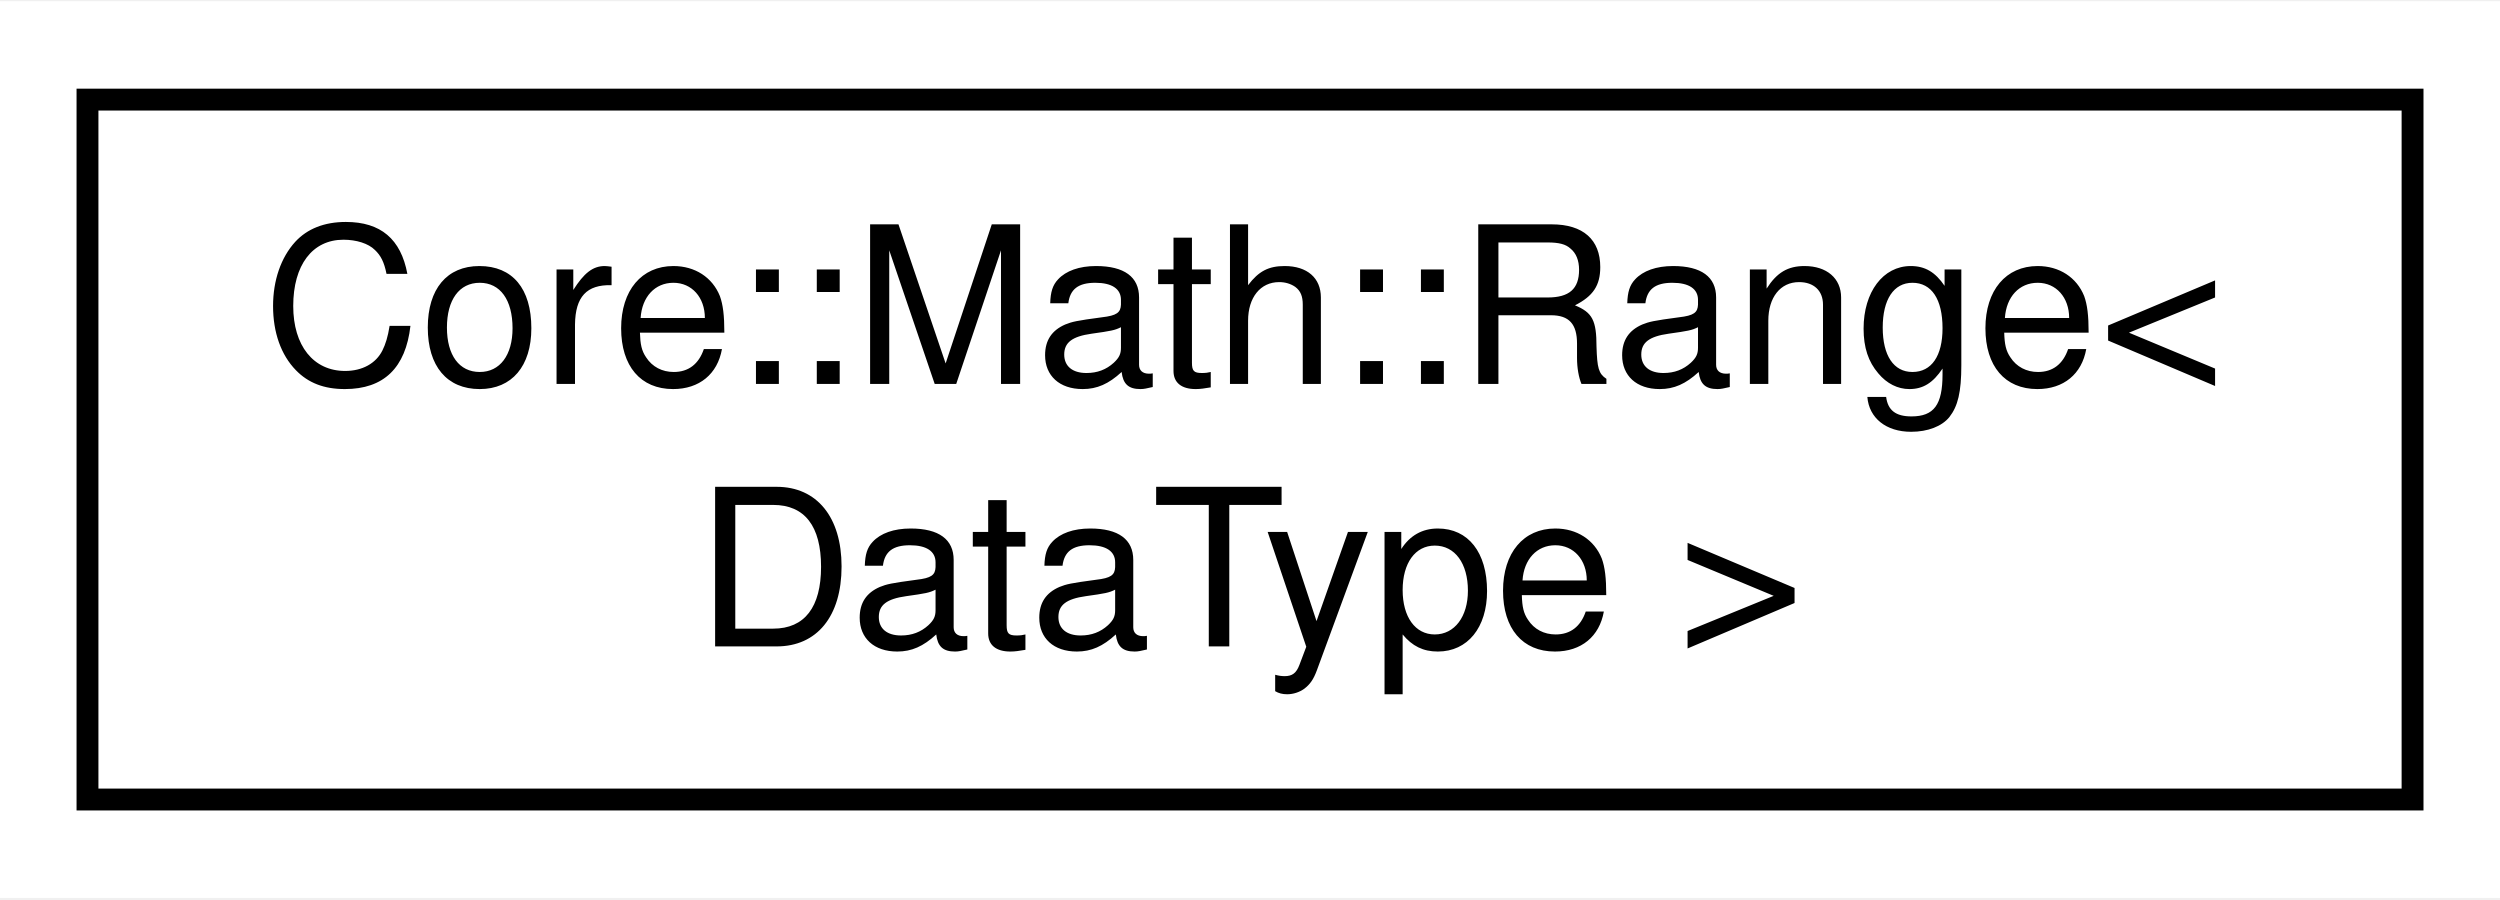
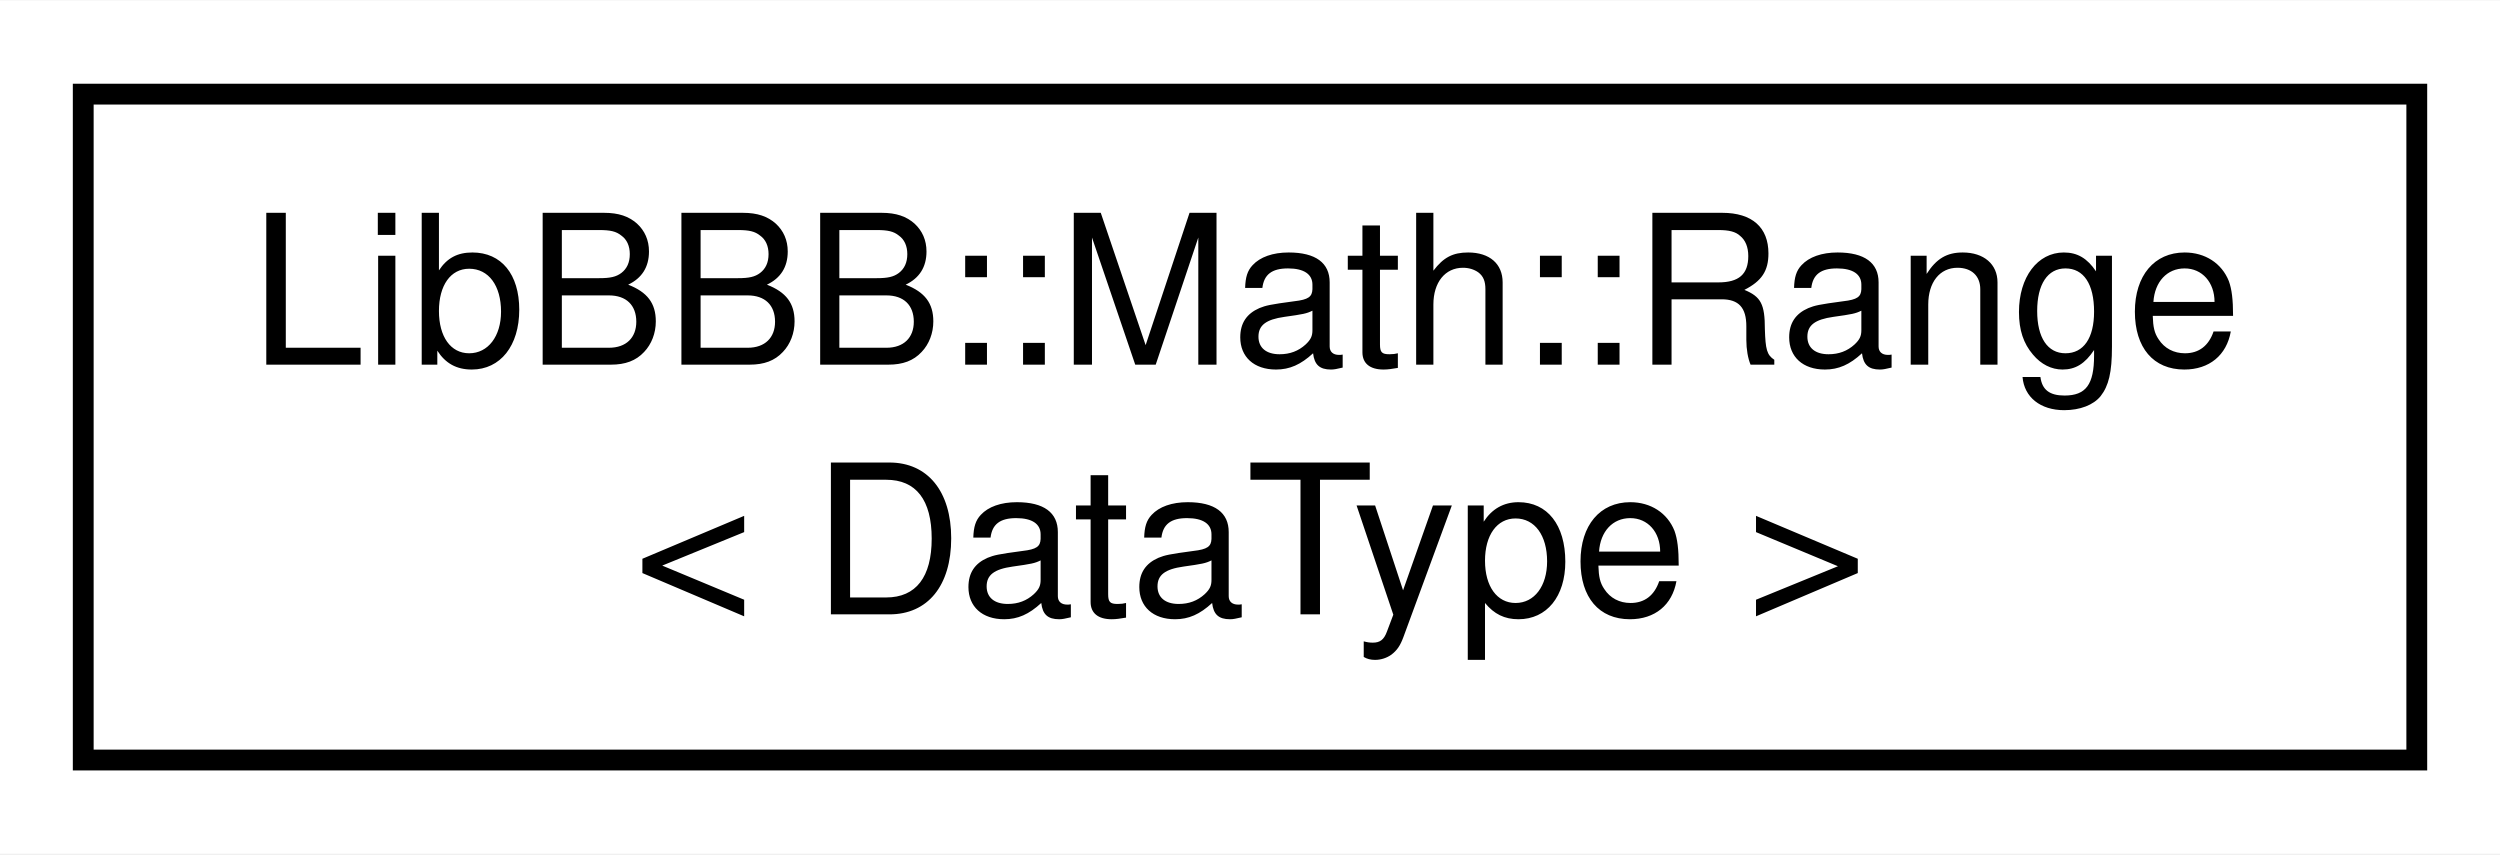
- <svg xmlns="http://www.w3.org/2000/svg" xmlns:xlink="http://www.w3.org/1999/xlink" width="114pt" height="41pt" viewBox="0.00 0.00 114.30 41.00">
+ <svg xmlns="http://www.w3.org/2000/svg" xmlns:xlink="http://www.w3.org/1999/xlink" width="120pt" height="41pt" viewBox="0.00 0.00 120.14 41.00">
  <g id="graph0" class="graph" transform="scale(1 1) rotate(0) translate(4 37)">
-     <polygon fill="#ffffff" stroke="transparent" points="-4,4 -4,-37 110.302,-37 110.302,4 -4,4" />
+     <polygon fill="#ffffff" stroke="transparent" points="-4,4 -4,-37 116.141,-37 116.141,4 -4,4" />
    <g id="node1" class="node">
      <g id="a_node1">
-         <a xlink:href="classCore_1_1Math_1_1Range.html" target="_top" xlink:title="The Range class wraps the high and low values, and, upon construction, calculates the range...">
-           <polygon fill="#ffffff" stroke="#000000" points="0,-.5 0,-32.5 106.302,-32.5 106.302,-.5 0,-.5" />
-           <text text-anchor="start" x="8" y="-19.5" font-family="Helvetica,sans-Serif" font-size="10.00" fill="#000000">Core::Math::Range&lt;</text>
-           <text text-anchor="middle" x="53.151" y="-7.5" font-family="Helvetica,sans-Serif" font-size="10.00" fill="#000000"> DataType &gt;</text>
+         <a xlink:href="classLibBBB_1_1Math_1_1Range.html" target="_top" xlink:title="The Range class wraps the high and low values, and, upon construction, calculates the range...">
+           <polygon fill="#ffffff" stroke="#000000" points="0,-.5 0,-32.5 112.141,-32.5 112.141,-.5 0,-.5" />
+           <text text-anchor="start" x="8" y="-19.5" font-family="Helvetica,sans-Serif" font-size="10.00" fill="#000000">LibBBB::Math::Range</text>
+           <text text-anchor="middle" x="56.071" y="-7.5" font-family="Helvetica,sans-Serif" font-size="10.00" fill="#000000">&lt; DataType &gt;</text>
        </a>
      </g>
    </g>
  </g>
</svg>
